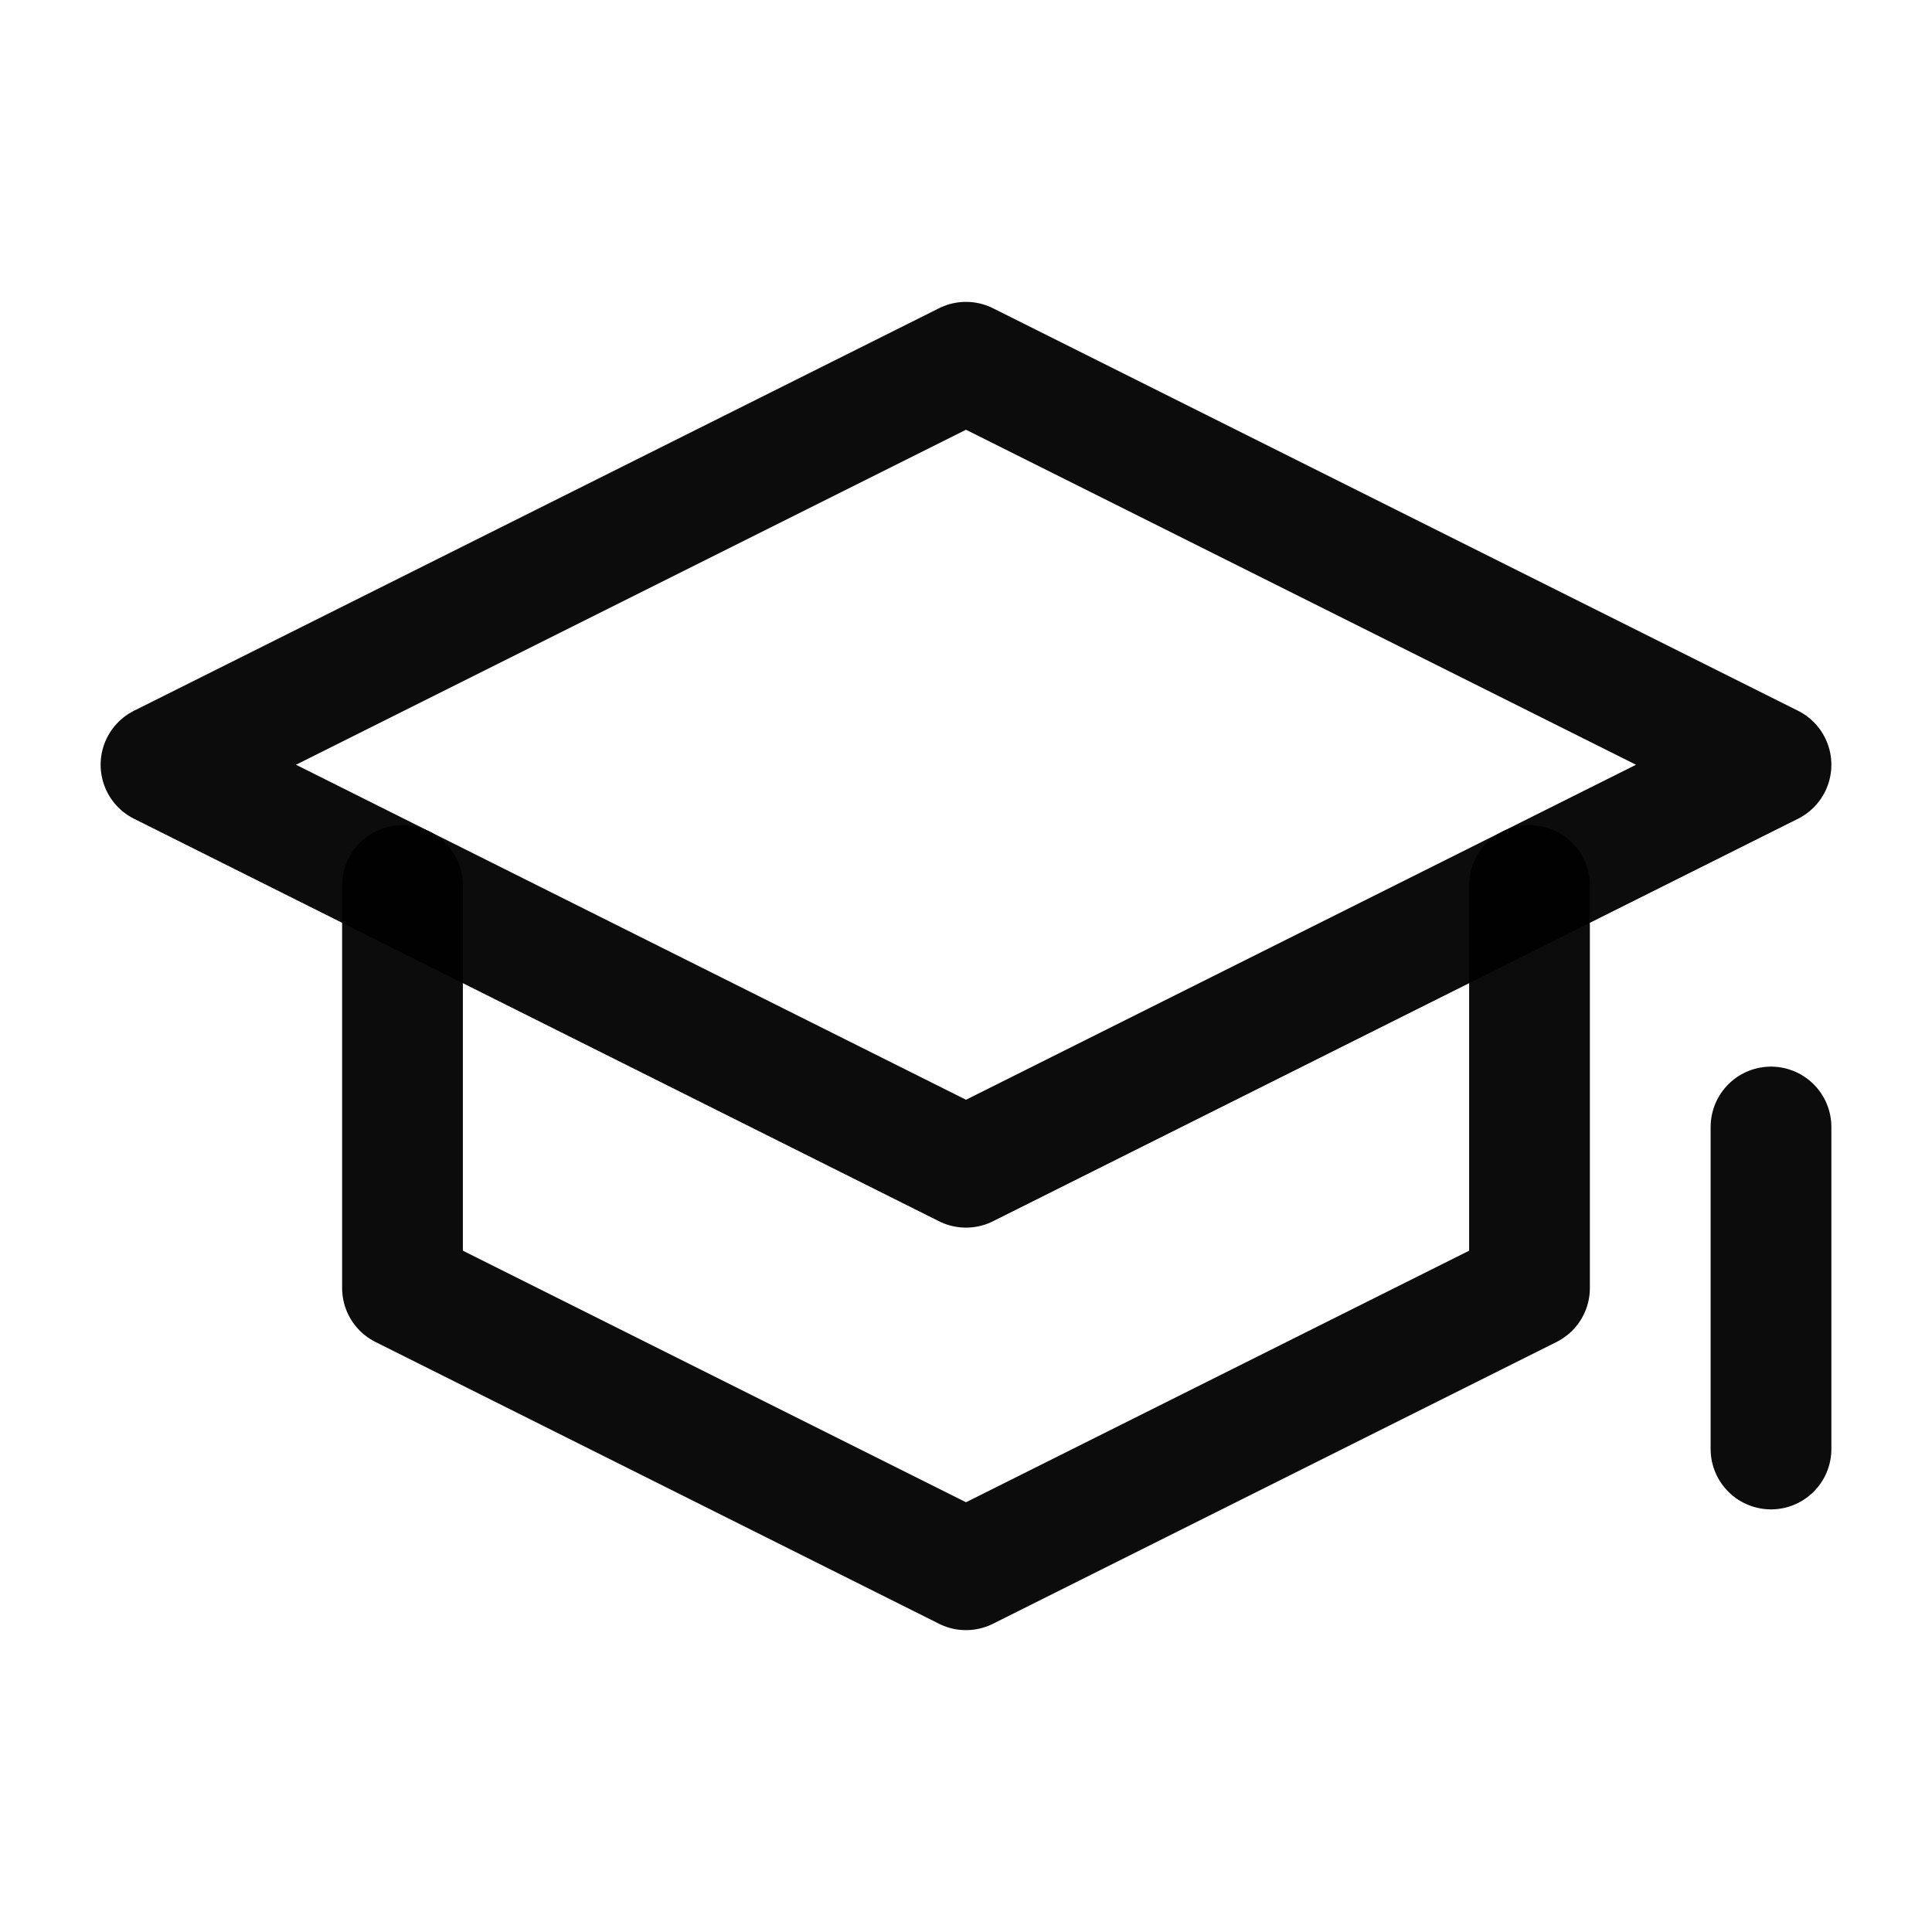
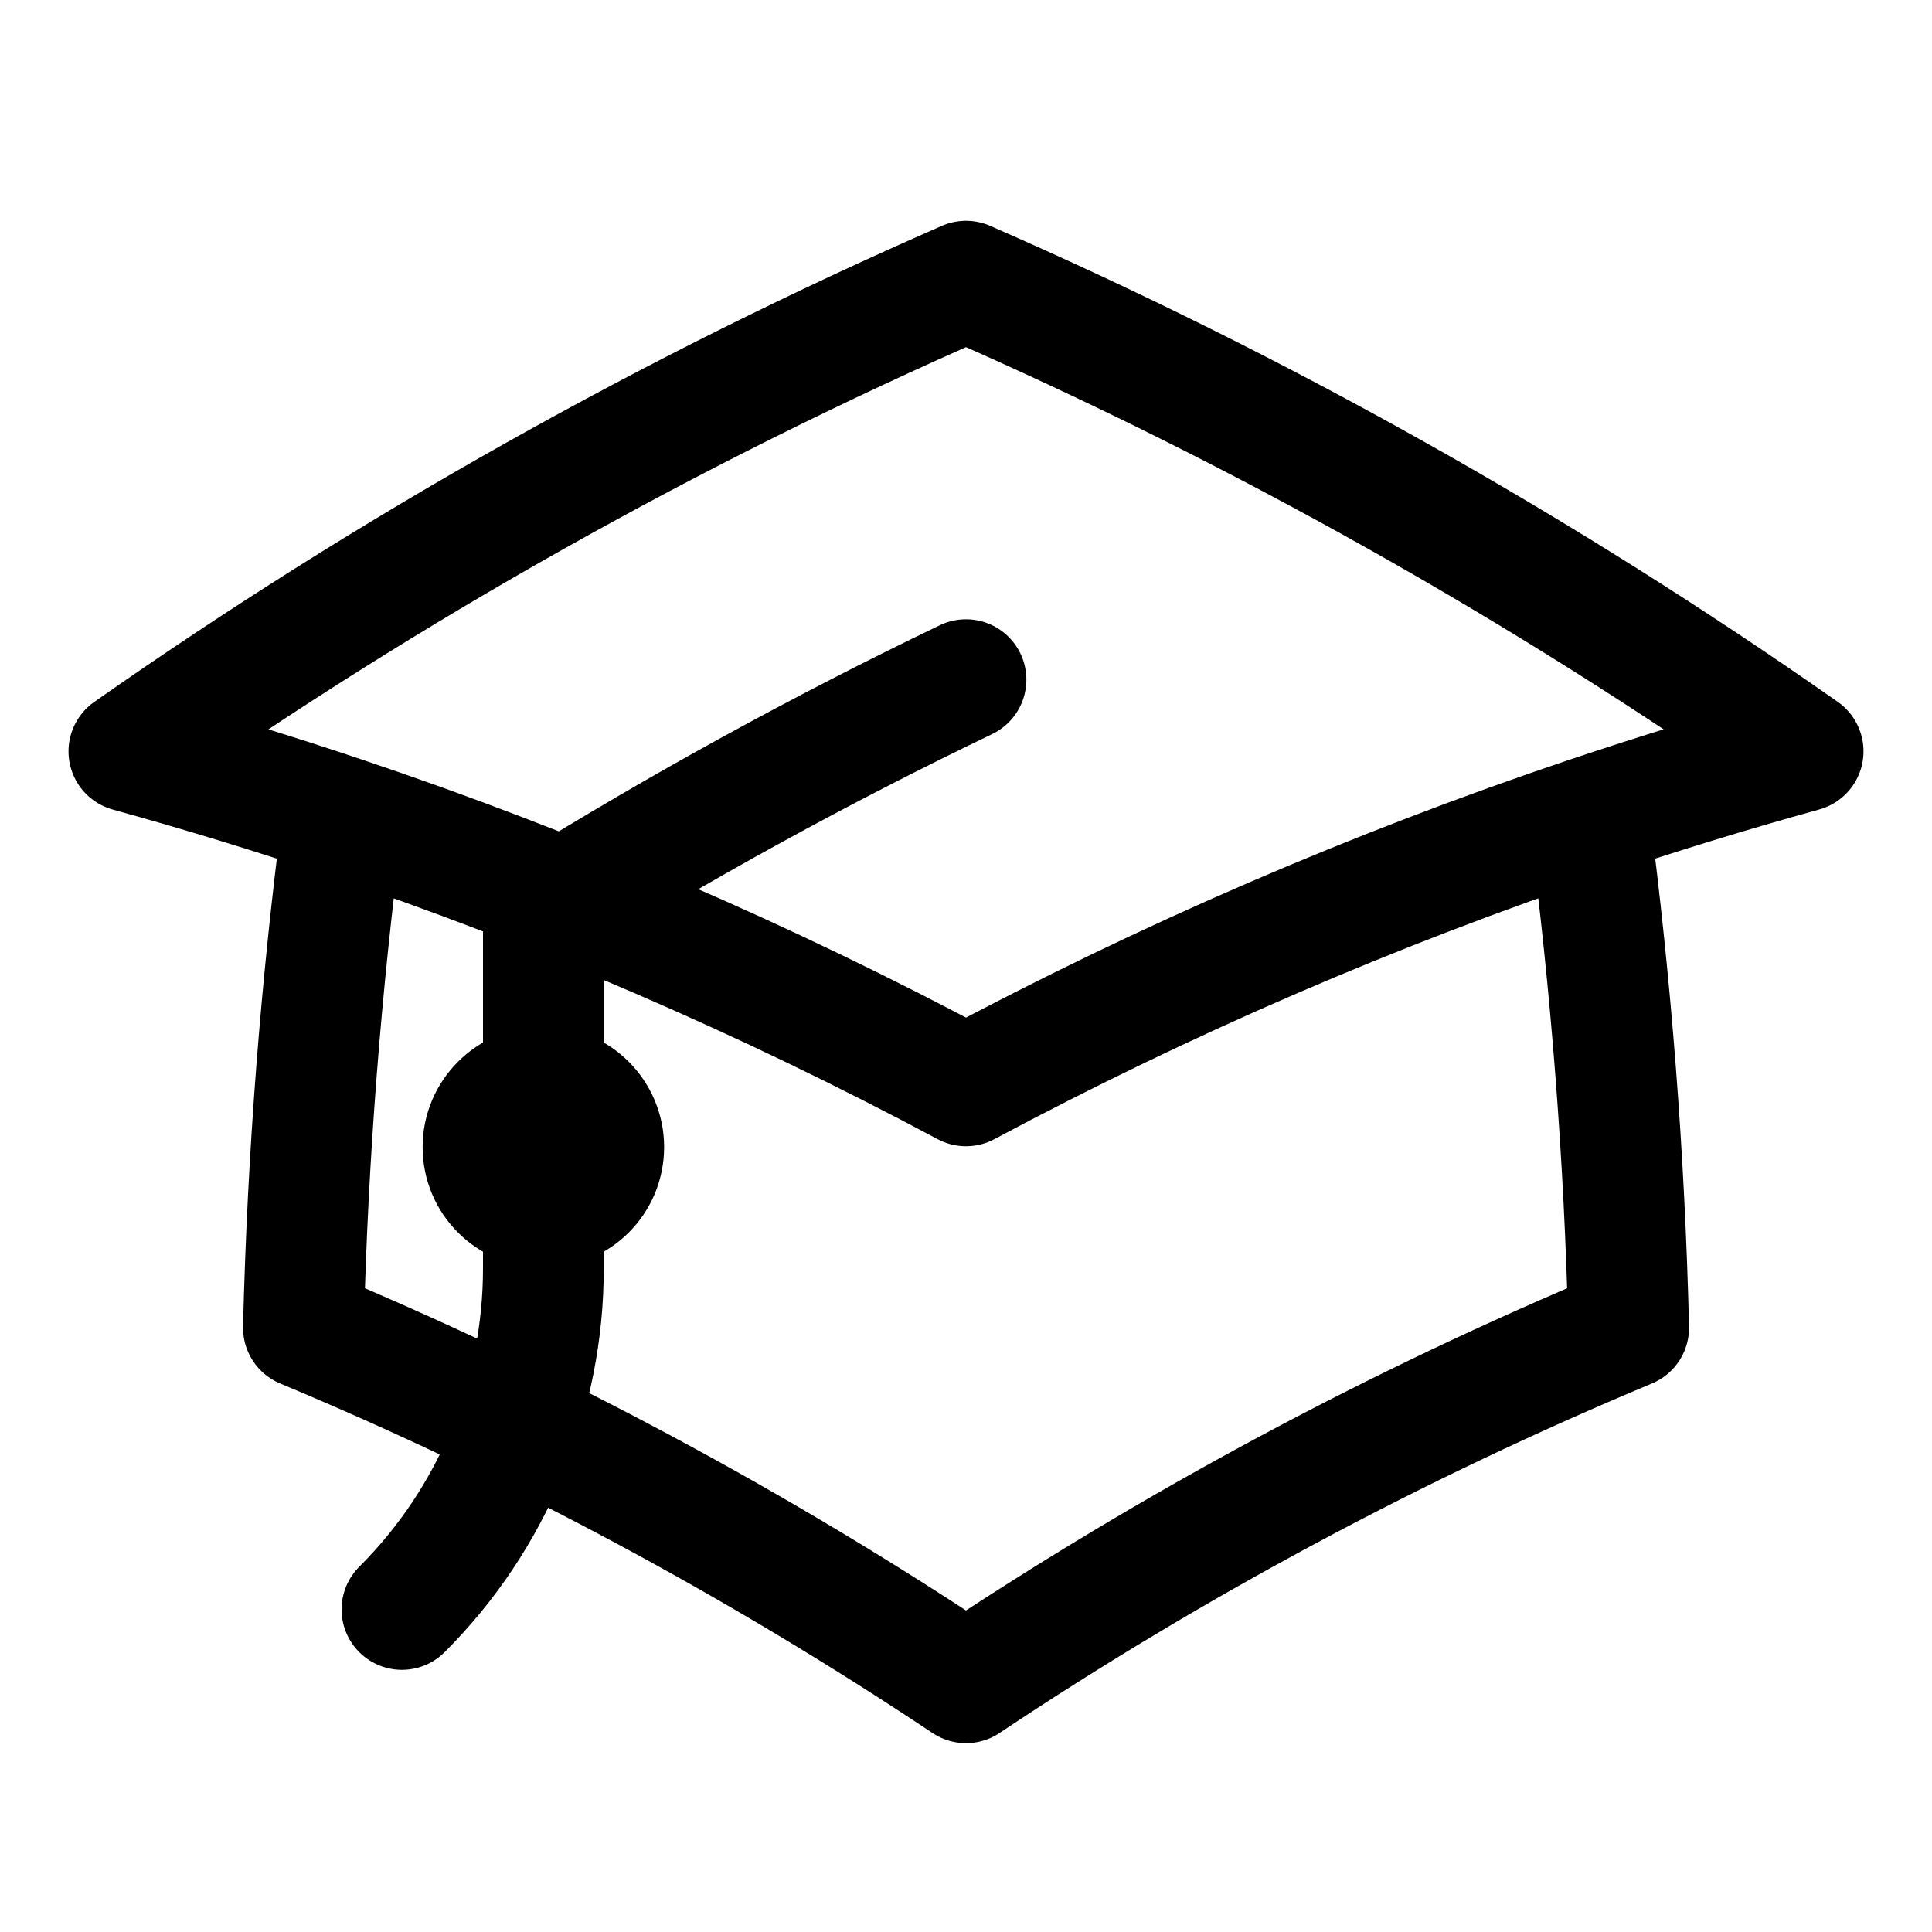
- <svg xmlns="http://www.w3.org/2000/svg" width="32" height="32" viewBox="0 0 24 24" fill="none">
-   <path d="M12 4.5L2 9.5L12 14.5L22 9.5L12 4.5Z" stroke="rgba(0,0,0,0.95)" stroke-width="1.5" stroke-linecap="round" stroke-linejoin="round" />
-   <path d="M19 11V16L12 19.5L5 16V11" stroke="rgba(0,0,0,0.95)" stroke-width="1.5" stroke-linecap="round" stroke-linejoin="round" />
-   <path d="M22 14V18" stroke="rgba(0,0,0,0.95)" stroke-width="1.5" stroke-linecap="round" stroke-linejoin="round" />
+ <svg xmlns="http://www.w3.org/2000/svg" fill="none" viewBox="0 0 24 24" stroke-width="1.5" stroke="currentColor" class="w-6 h-6">
+   <path stroke-linecap="round" stroke-linejoin="round" d="M4.26 10.147a60.438 60.438 0 0 0-.491 6.347A48.62 48.62 0 0 1 12 20.904a48.62 48.62 0 0 1 8.232-4.41 60.46 60.46 0 0 0-.491-6.347m-15.482 0a50.636 50.636 0 0 0-2.658-.813A59.906 59.906 0 0 1 12 3.493a59.903 59.903 0 0 1 10.399 5.84c-.896.248-1.783.52-2.658.814m-15.482 0A50.717 50.717 0 0 1 12 13.489a50.702 50.702 0 0 1 7.74-3.342M6.75 15a.75.75 0 1 0 0-1.5.75.75 0 0 0 0 1.5Zm0 0v-3.675A55.378 55.378 0 0 1 12 8.443m-7.007 11.55A5.981 5.981 0 0 0 6.75 15.75v-1.5" />
</svg>
